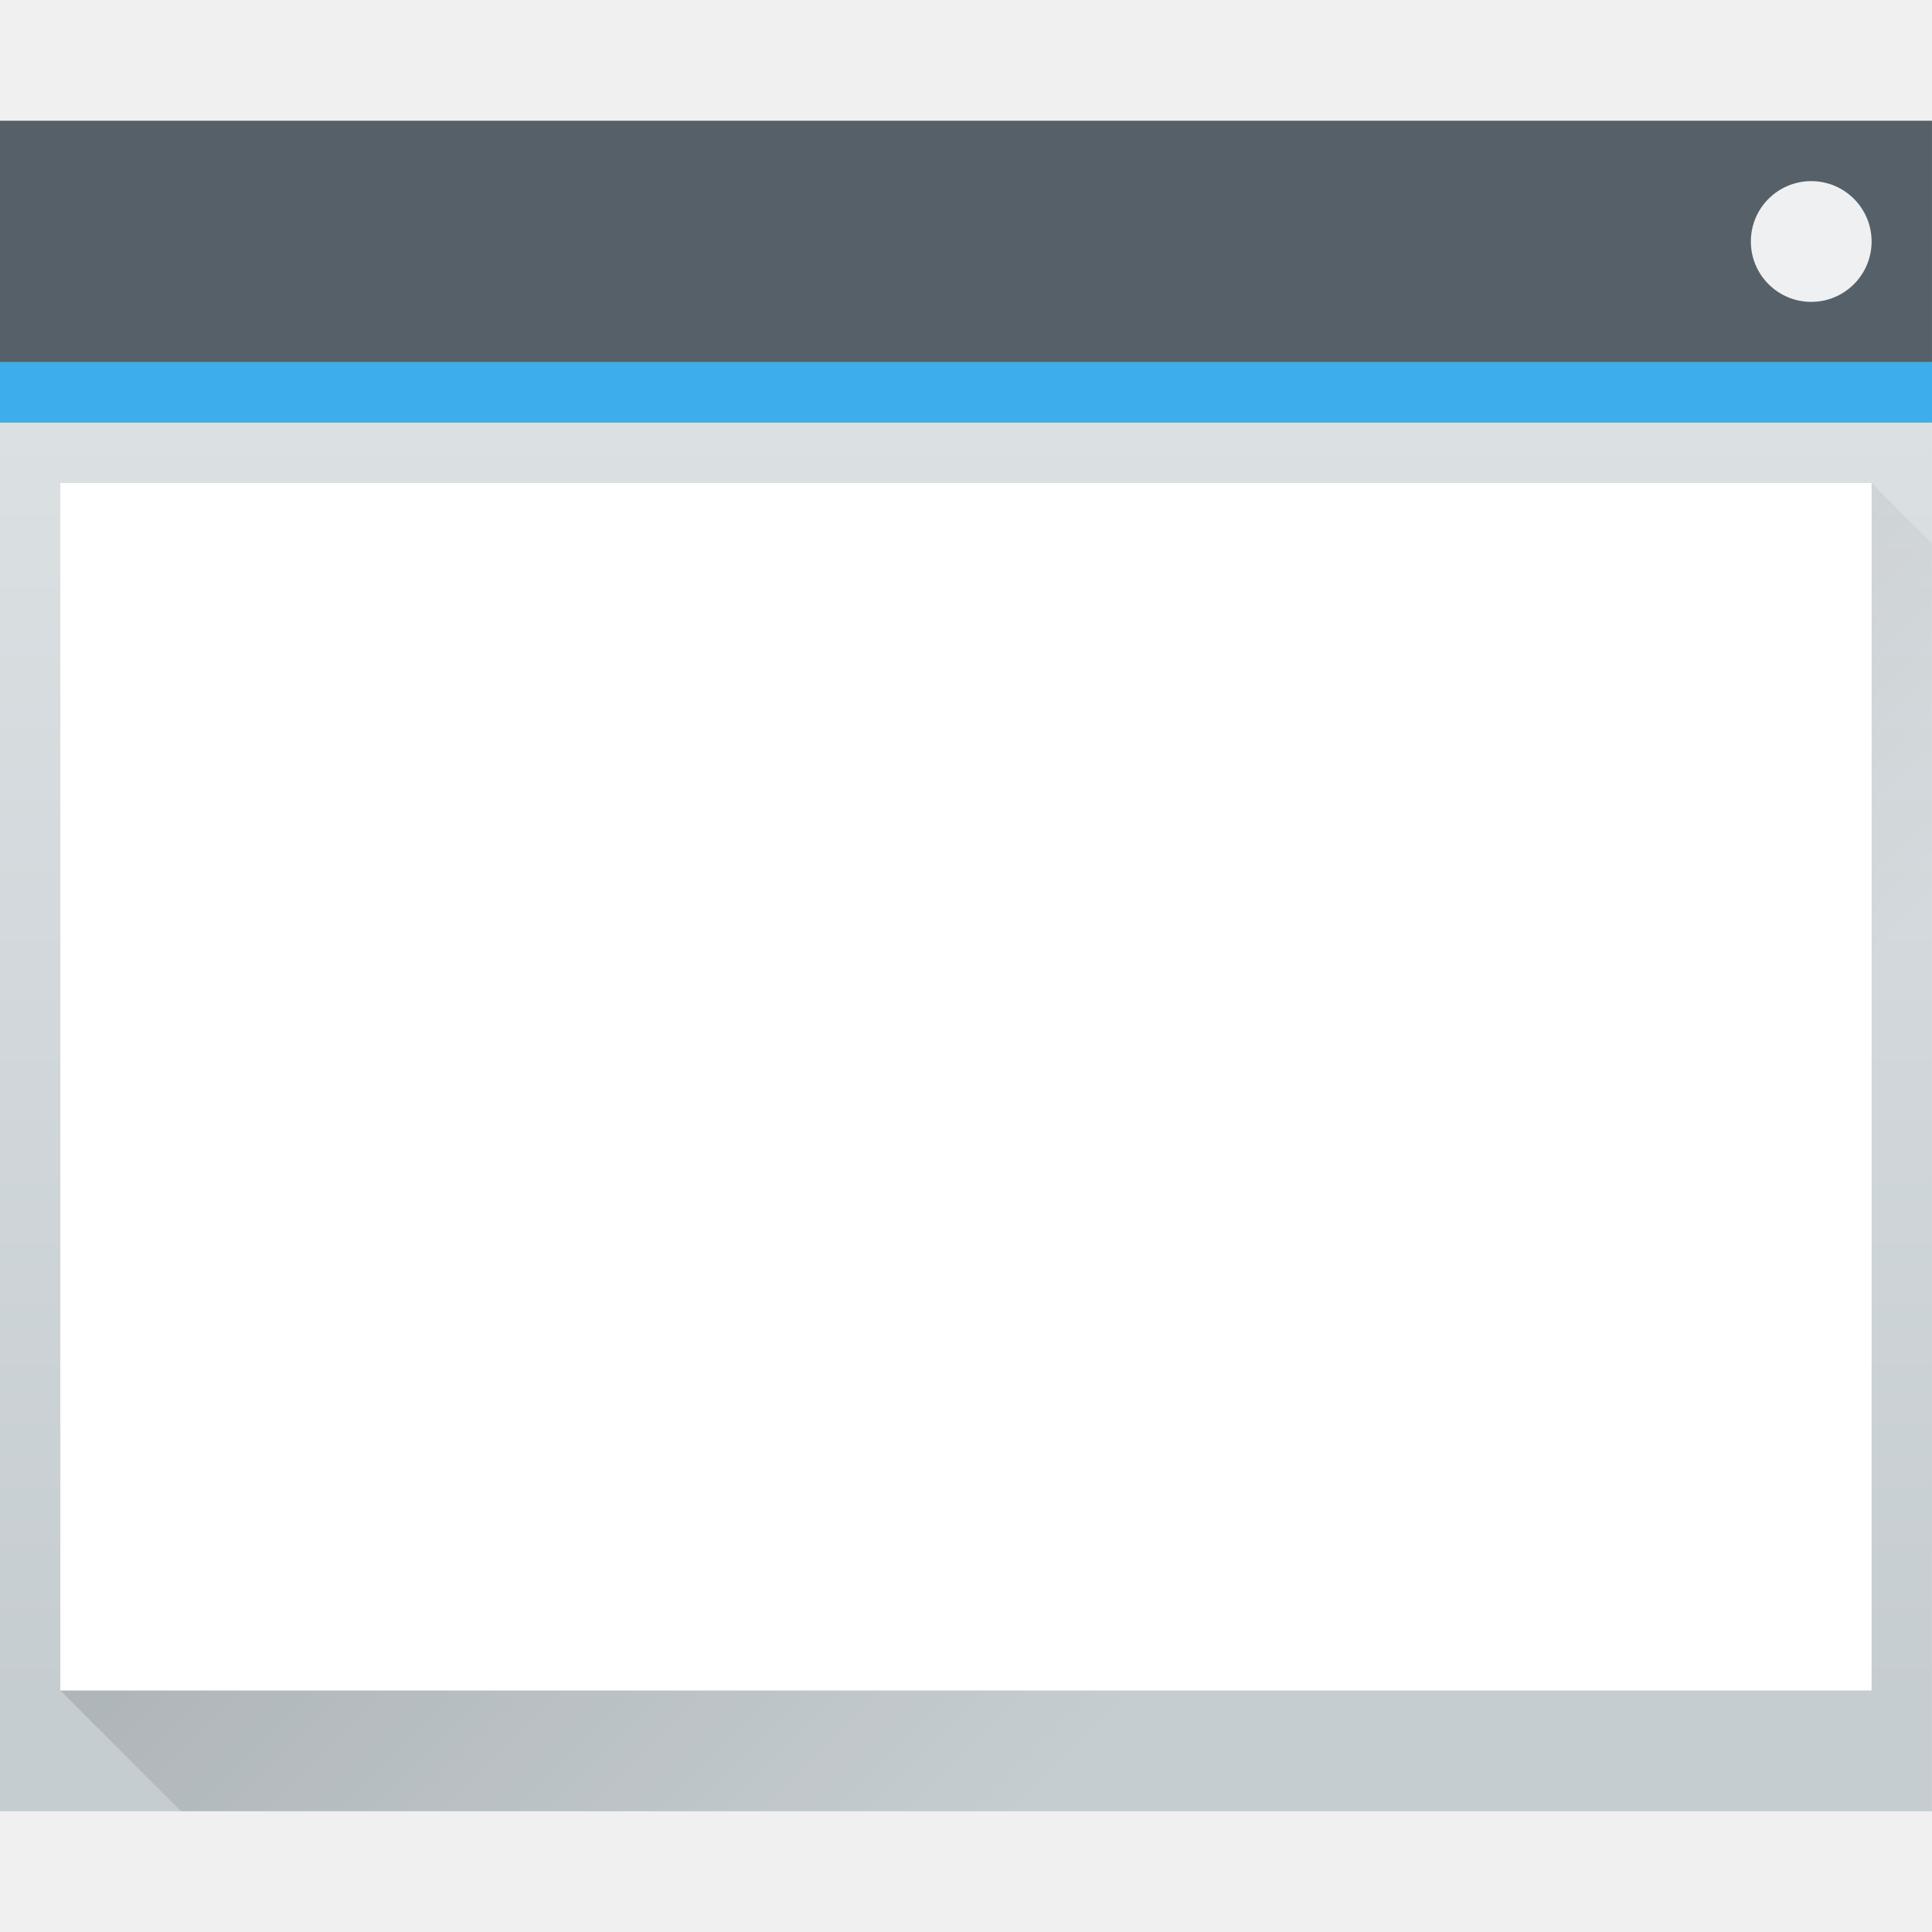
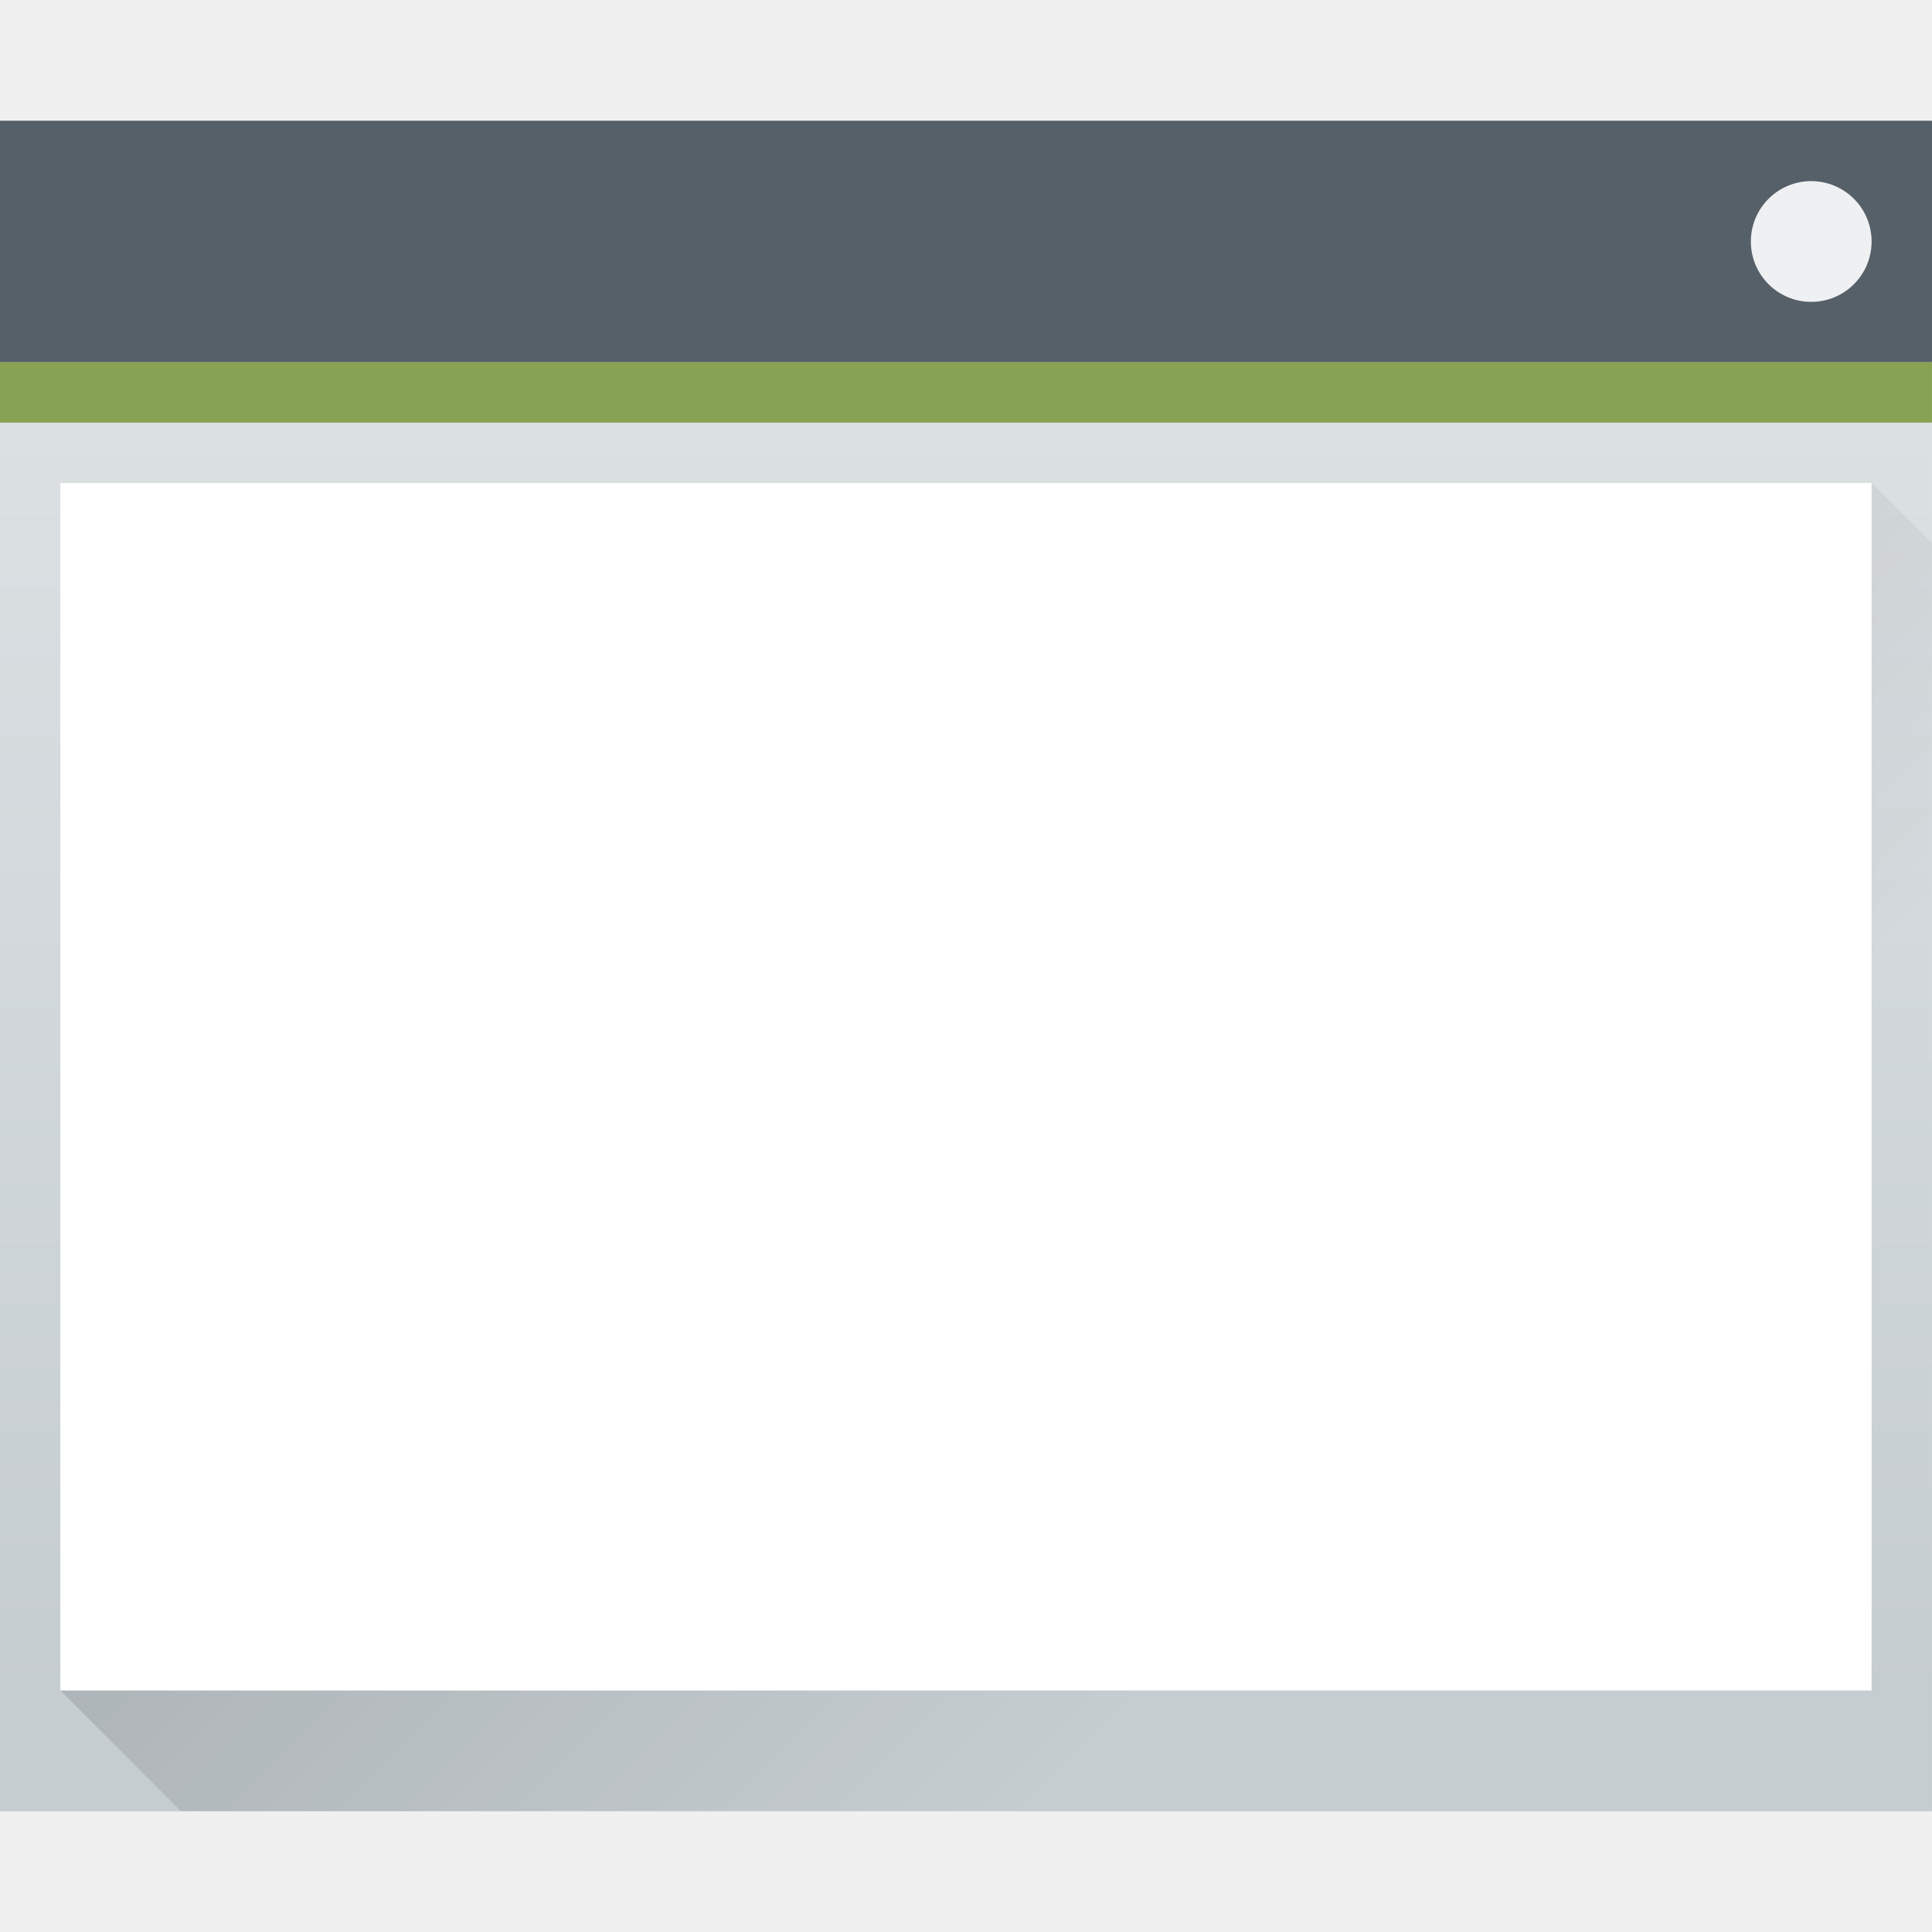
<svg xmlns="http://www.w3.org/2000/svg" xmlns:xlink="http://www.w3.org/1999/xlink" width="32" version="1.1" height="32">
  <defs id="defs5455">
    <linearGradient xlink:href="#linearGradient4303-6" id="linearGradient4643-8" y1="543.798" y2="502.655" gradientUnits="userSpaceOnUse" x2="0" gradientTransform="matrix(0.6666673 0 0 0.6351842 128.1901 198.5187)" />
    <linearGradient id="linearGradient4303-6">
      <stop style="stop-color:#c6cdd1" id="stop4305-7" />
      <stop offset="1" style="stop-color:#e0e5e7" id="stop4307-0" />
    </linearGradient>
    <linearGradient xlink:href="#linearGradient4293" id="linearGradient4183" y1="525.798" x1="391.571" y2="540.798" x2="406.571" gradientUnits="userSpaceOnUse" gradientTransform="matrix(1 0 0 1 -0.000007 0.000029)" />
    <linearGradient id="linearGradient4293">
      <stop id="stop4295" />
      <stop offset="1" style="stop-opacity:0" id="stop4297" />
    </linearGradient>
  </defs>
  <g id="layer1" transform="matrix(1 0 0 1 -384.5714 -515.798)">
    <rect width="32" x="384.571" y="517.798" rx="0" height="28" style="fill:url(#linearGradient4643-8)" id="rect4641-5" />
    <path style="fill:url(#linearGradient4183);opacity:0.2;fill-rule:evenodd" id="path4167" d="m 385.571,543.798 30,-20 1,1 -1e-5,21 -29,3e-5 z" />
    <rect width="32" x="384.571" y="517.798" height="4" style="fill:#566069" id="rect4647-8" />
-     <rect width="32" x="384.571" y="521.798" height="1" style="fill:#3daee9" id="rect4649-8" />
+     <rect width="32" x="384.571" y="521.798" height="1" style="fill:#87a252" id="rect4649-8" />
    <rect width="30" x="385.571" y="523.798" height="20" style="fill:#ffffff" id="rect4653-5" />
    <rect width="2" x="413.571" y="518.798" rx="1" height="2" style="fill:#eff0f1" id="rect4661-1" />
  </g>
</svg>
